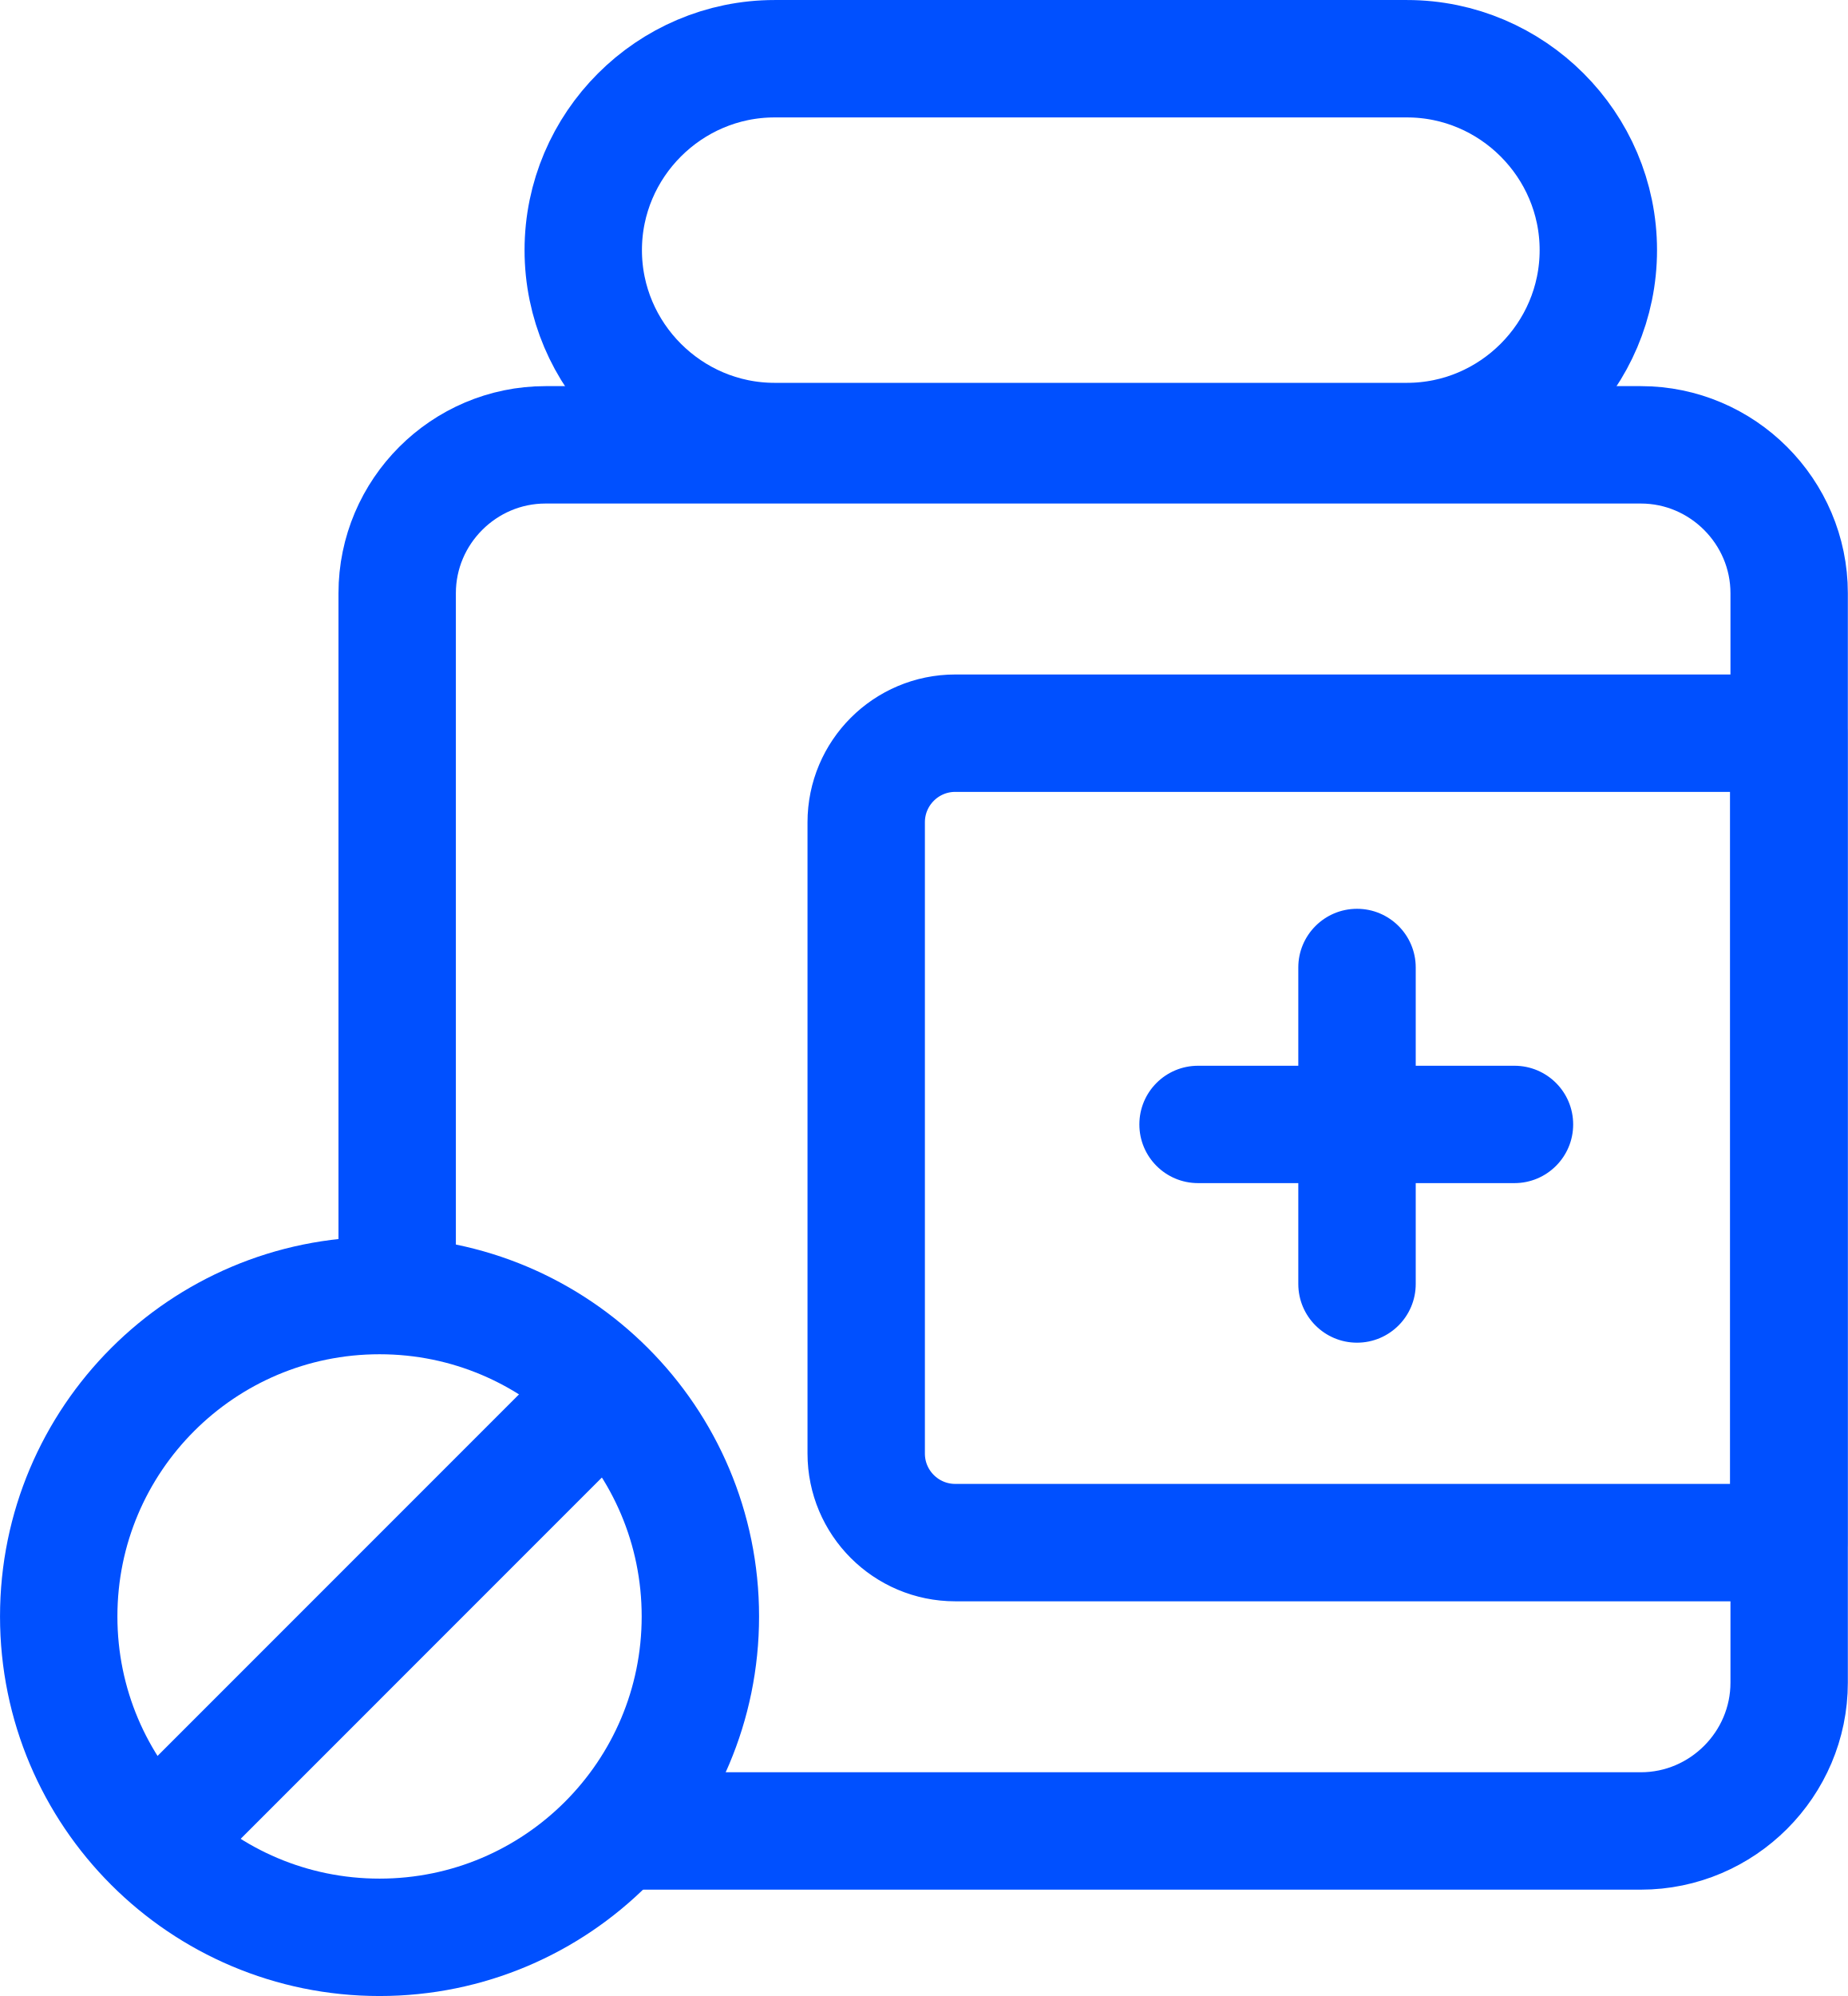
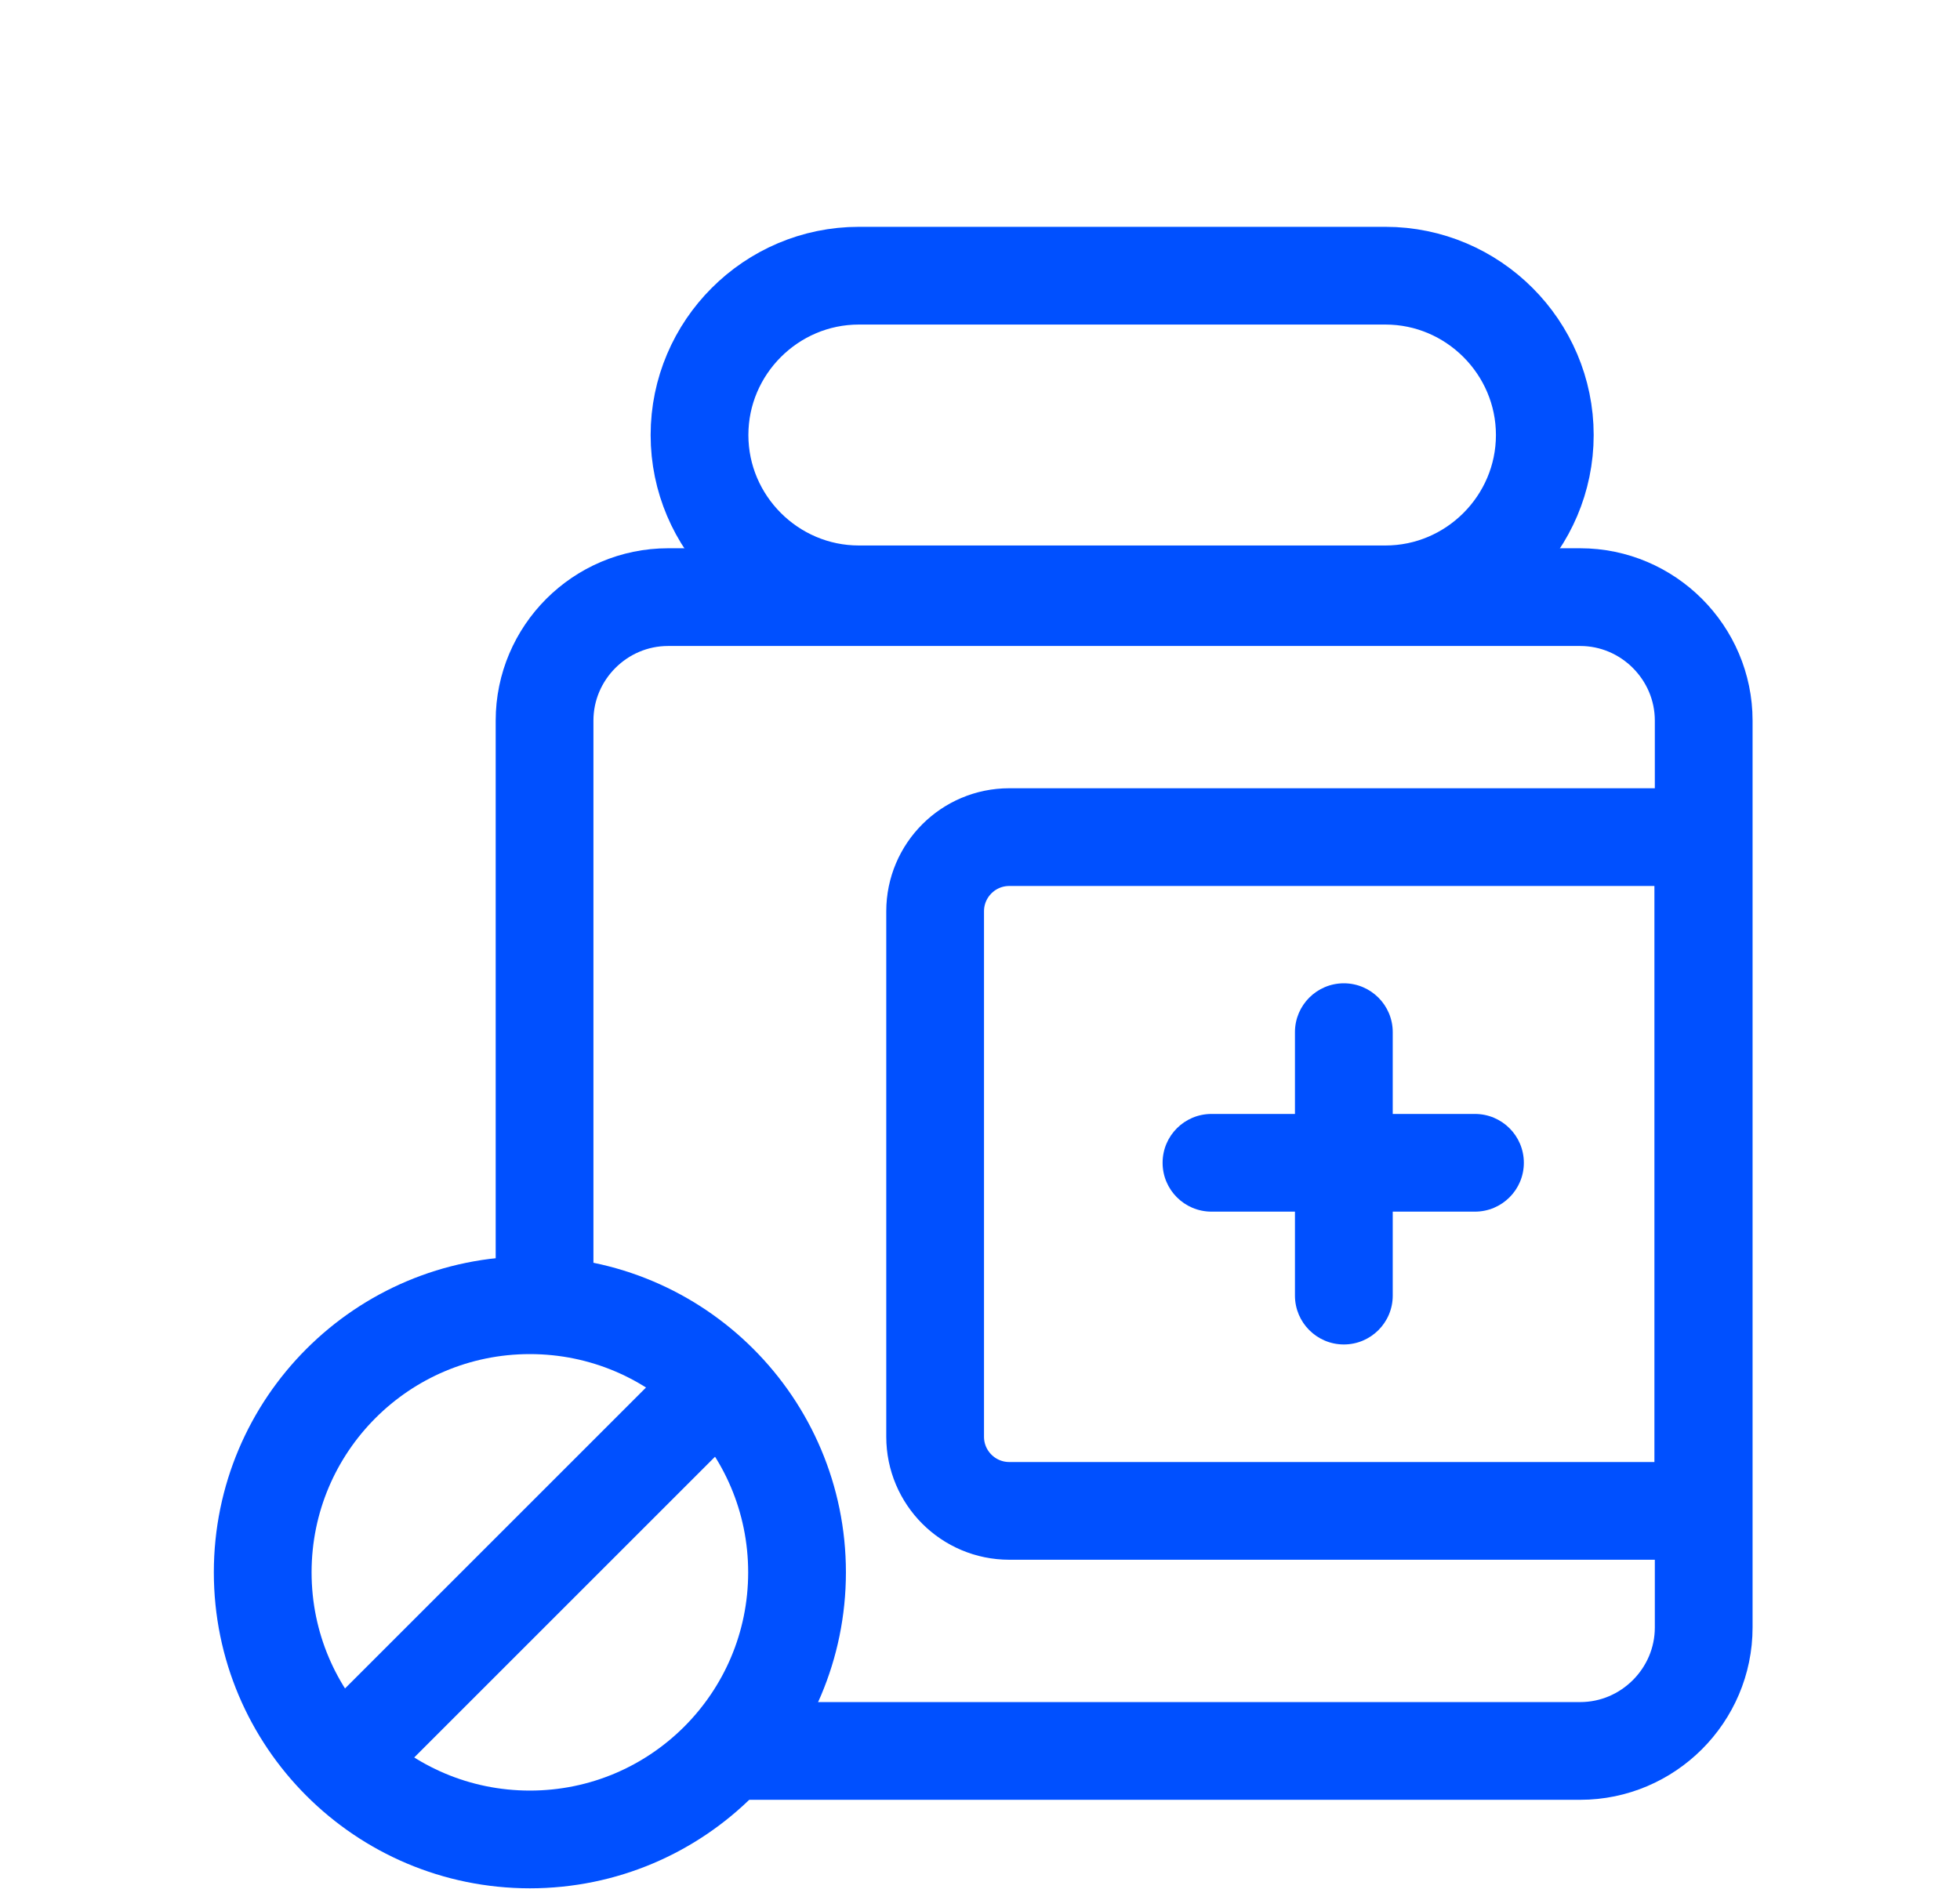
- <svg xmlns="http://www.w3.org/2000/svg" xmlns:xlink="http://www.w3.org/1999/xlink" version="1.1" id="Layer_1" x="0px" y="0px" width="43.179px" height="46.634px" viewBox="0 0 43.179 46.634" enable-background="new 0 0 43.179 46.634" xml:space="preserve">
+ <svg xmlns="http://www.w3.org/2000/svg" xmlns:xlink="http://www.w3.org/1999/xlink" version="1.1" id="Layer_1" x="0px" y="0px" width="55px" height="53px" viewBox="0 0 55 53" enable-background="new 0 0 55 53" xml:space="preserve">
  <g>
    <defs>
-       <rect id="SVGID_1_" width="43.179" height="46.634" />
+       <rect id="SVGID_1_" x="6" y="6.366" width="43.179" height="46.634" />
    </defs>
    <clipPath id="SVGID_2_">
      <use xlink:href="#SVGID_1_" overflow="visible" />
    </clipPath>
-     <path clip-path="url(#SVGID_2_)" fill="none" stroke="#0050FF" stroke-width="2.743" stroke-linecap="round" stroke-linejoin="round" stroke-miterlimit="10" d="   M9.281,30.052V13.859c0-1.906,1.559-3.466,3.466-3.466h25.595c1.906,0,3.466,1.56,3.466,3.466v25.453   c0,1.906-1.56,3.466-3.466,3.466H14.824" />
-     <path clip-path="url(#SVGID_2_)" fill="none" stroke="#0050FF" stroke-width="2.743" stroke-linecap="round" stroke-linejoin="round" stroke-miterlimit="10" d="   M20.241,33.96V19.212c0-1.15,0.932-2.082,2.081-2.082h19.476v18.911H22.322C21.173,36.041,20.241,35.109,20.241,33.96z" />
-     <path clip-path="url(#SVGID_2_)" fill="#0050FF" d="M35.389,27.642h-7.393c-0.758,0-1.372-0.613-1.372-1.371   c0-0.759,0.614-1.371,1.372-1.371h7.393c0.757,0,1.372,0.612,1.372,1.371C36.761,27.028,36.146,27.642,35.389,27.642" />
-     <path clip-path="url(#SVGID_2_)" fill="#0050FF" d="M31.71,31.37c-0.757,0-1.372-0.614-1.372-1.372v-7.394   c0-0.757,0.615-1.371,1.372-1.371s1.372,0.614,1.372,1.371v7.394C33.082,30.756,32.467,31.37,31.71,31.37" />
-     <path clip-path="url(#SVGID_2_)" fill="none" stroke="#0050FF" stroke-width="2.743" stroke-linecap="round" stroke-linejoin="round" stroke-miterlimit="10" d="   M32.877,10.316H18.101c-2.46,0-4.472-2.012-4.472-4.472s2.012-4.472,4.472-4.472h14.776c2.46,0,4.472,2.012,4.472,4.472   S35.337,10.316,32.877,10.316z" />
-     <circle clip-path="url(#SVGID_2_)" fill="none" stroke="#0050FF" stroke-width="2.743" stroke-linecap="round" stroke-linejoin="round" stroke-miterlimit="10" cx="8.869" cy="37.766" r="7.497" />
-     <line clip-path="url(#SVGID_2_)" fill="none" stroke="#0050FF" stroke-width="2.743" stroke-linecap="round" stroke-linejoin="round" stroke-miterlimit="10" x1="13.327" y1="33.318" x2="3.935" y2="42.711" />
+     <path clip-path="url(#SVGID_2_)" fill="none" stroke="#0050FF" stroke-width="2.743" stroke-linecap="round" stroke-linejoin="round" stroke-miterlimit="10" d="   M15.281,36.418V20.226c0-1.906,1.559-3.466,3.466-3.466h25.595c1.906,0,3.466,1.56,3.466,3.466v25.453   c0,1.906-1.56,3.466-3.466,3.466H20.824" />
+     <path clip-path="url(#SVGID_2_)" fill="none" stroke="#0050FF" stroke-width="2.743" stroke-linecap="round" stroke-linejoin="round" stroke-miterlimit="10" d="   M26.241,40.326V25.578c0-1.15,0.932-2.082,2.081-2.082h19.476v18.911H28.322C27.173,42.407,26.241,41.476,26.241,40.326z" />
+     <path clip-path="url(#SVGID_2_)" fill="#0050FF" d="M41.389,34.008h-7.393c-0.758,0-1.372-0.613-1.372-1.371   c0-0.759,0.614-1.371,1.372-1.371h7.393c0.757,0,1.372,0.612,1.372,1.371C42.761,33.395,42.146,34.008,41.389,34.008" />
+     <path clip-path="url(#SVGID_2_)" fill="#0050FF" d="M37.71,37.736c-0.757,0-1.372-0.614-1.372-1.372V28.97   c0-0.757,0.615-1.371,1.372-1.371s1.372,0.614,1.372,1.371v7.395C39.082,37.122,38.467,37.736,37.71,37.736" />
+     <path clip-path="url(#SVGID_2_)" fill="none" stroke="#0050FF" stroke-width="2.743" stroke-linecap="round" stroke-linejoin="round" stroke-miterlimit="10" d="   M38.877,16.682H24.101c-2.46,0-4.472-2.012-4.472-4.472s2.012-4.472,4.472-4.472h14.776c2.46,0,4.472,2.012,4.472,4.472   S41.337,16.682,38.877,16.682z" />
+     <circle clip-path="url(#SVGID_2_)" fill="none" stroke="#0050FF" stroke-width="2.743" stroke-linecap="round" stroke-linejoin="round" stroke-miterlimit="10" cx="14.869" cy="44.132" r="7.497" />
+     <line clip-path="url(#SVGID_2_)" fill="none" stroke="#0050FF" stroke-width="2.743" stroke-linecap="round" stroke-linejoin="round" stroke-miterlimit="10" x1="19.327" y1="39.685" x2="9.935" y2="49.077" />
  </g>
</svg>
